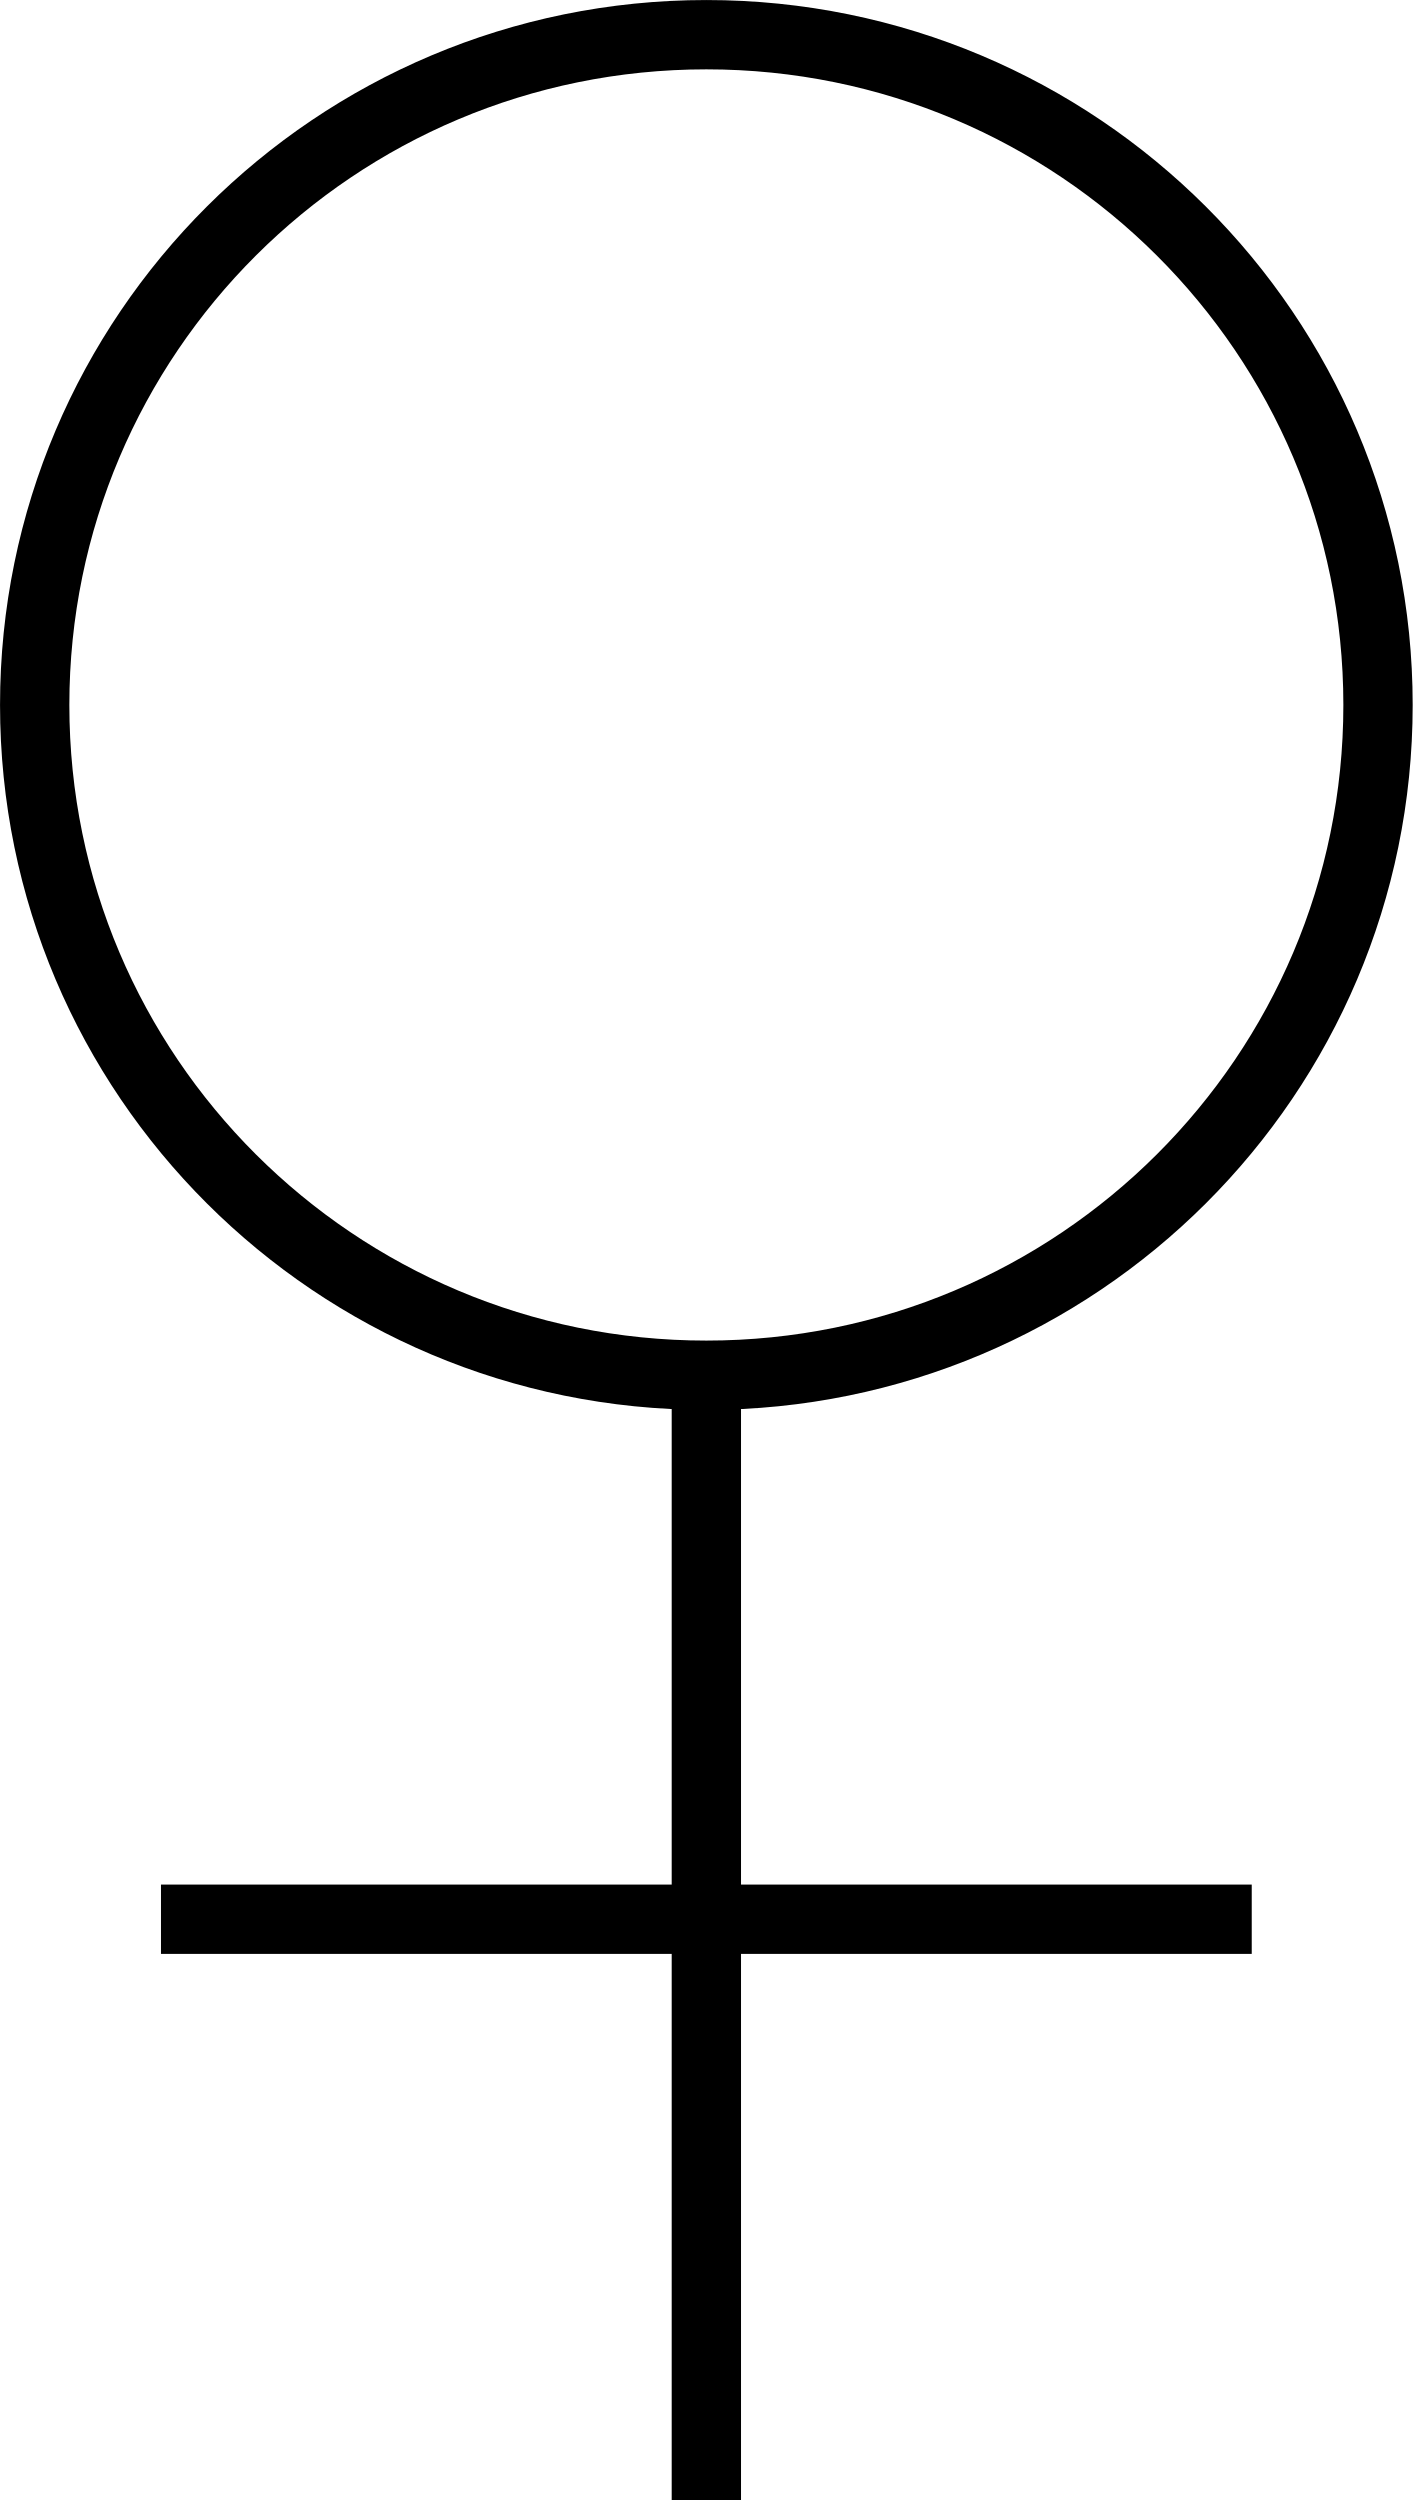
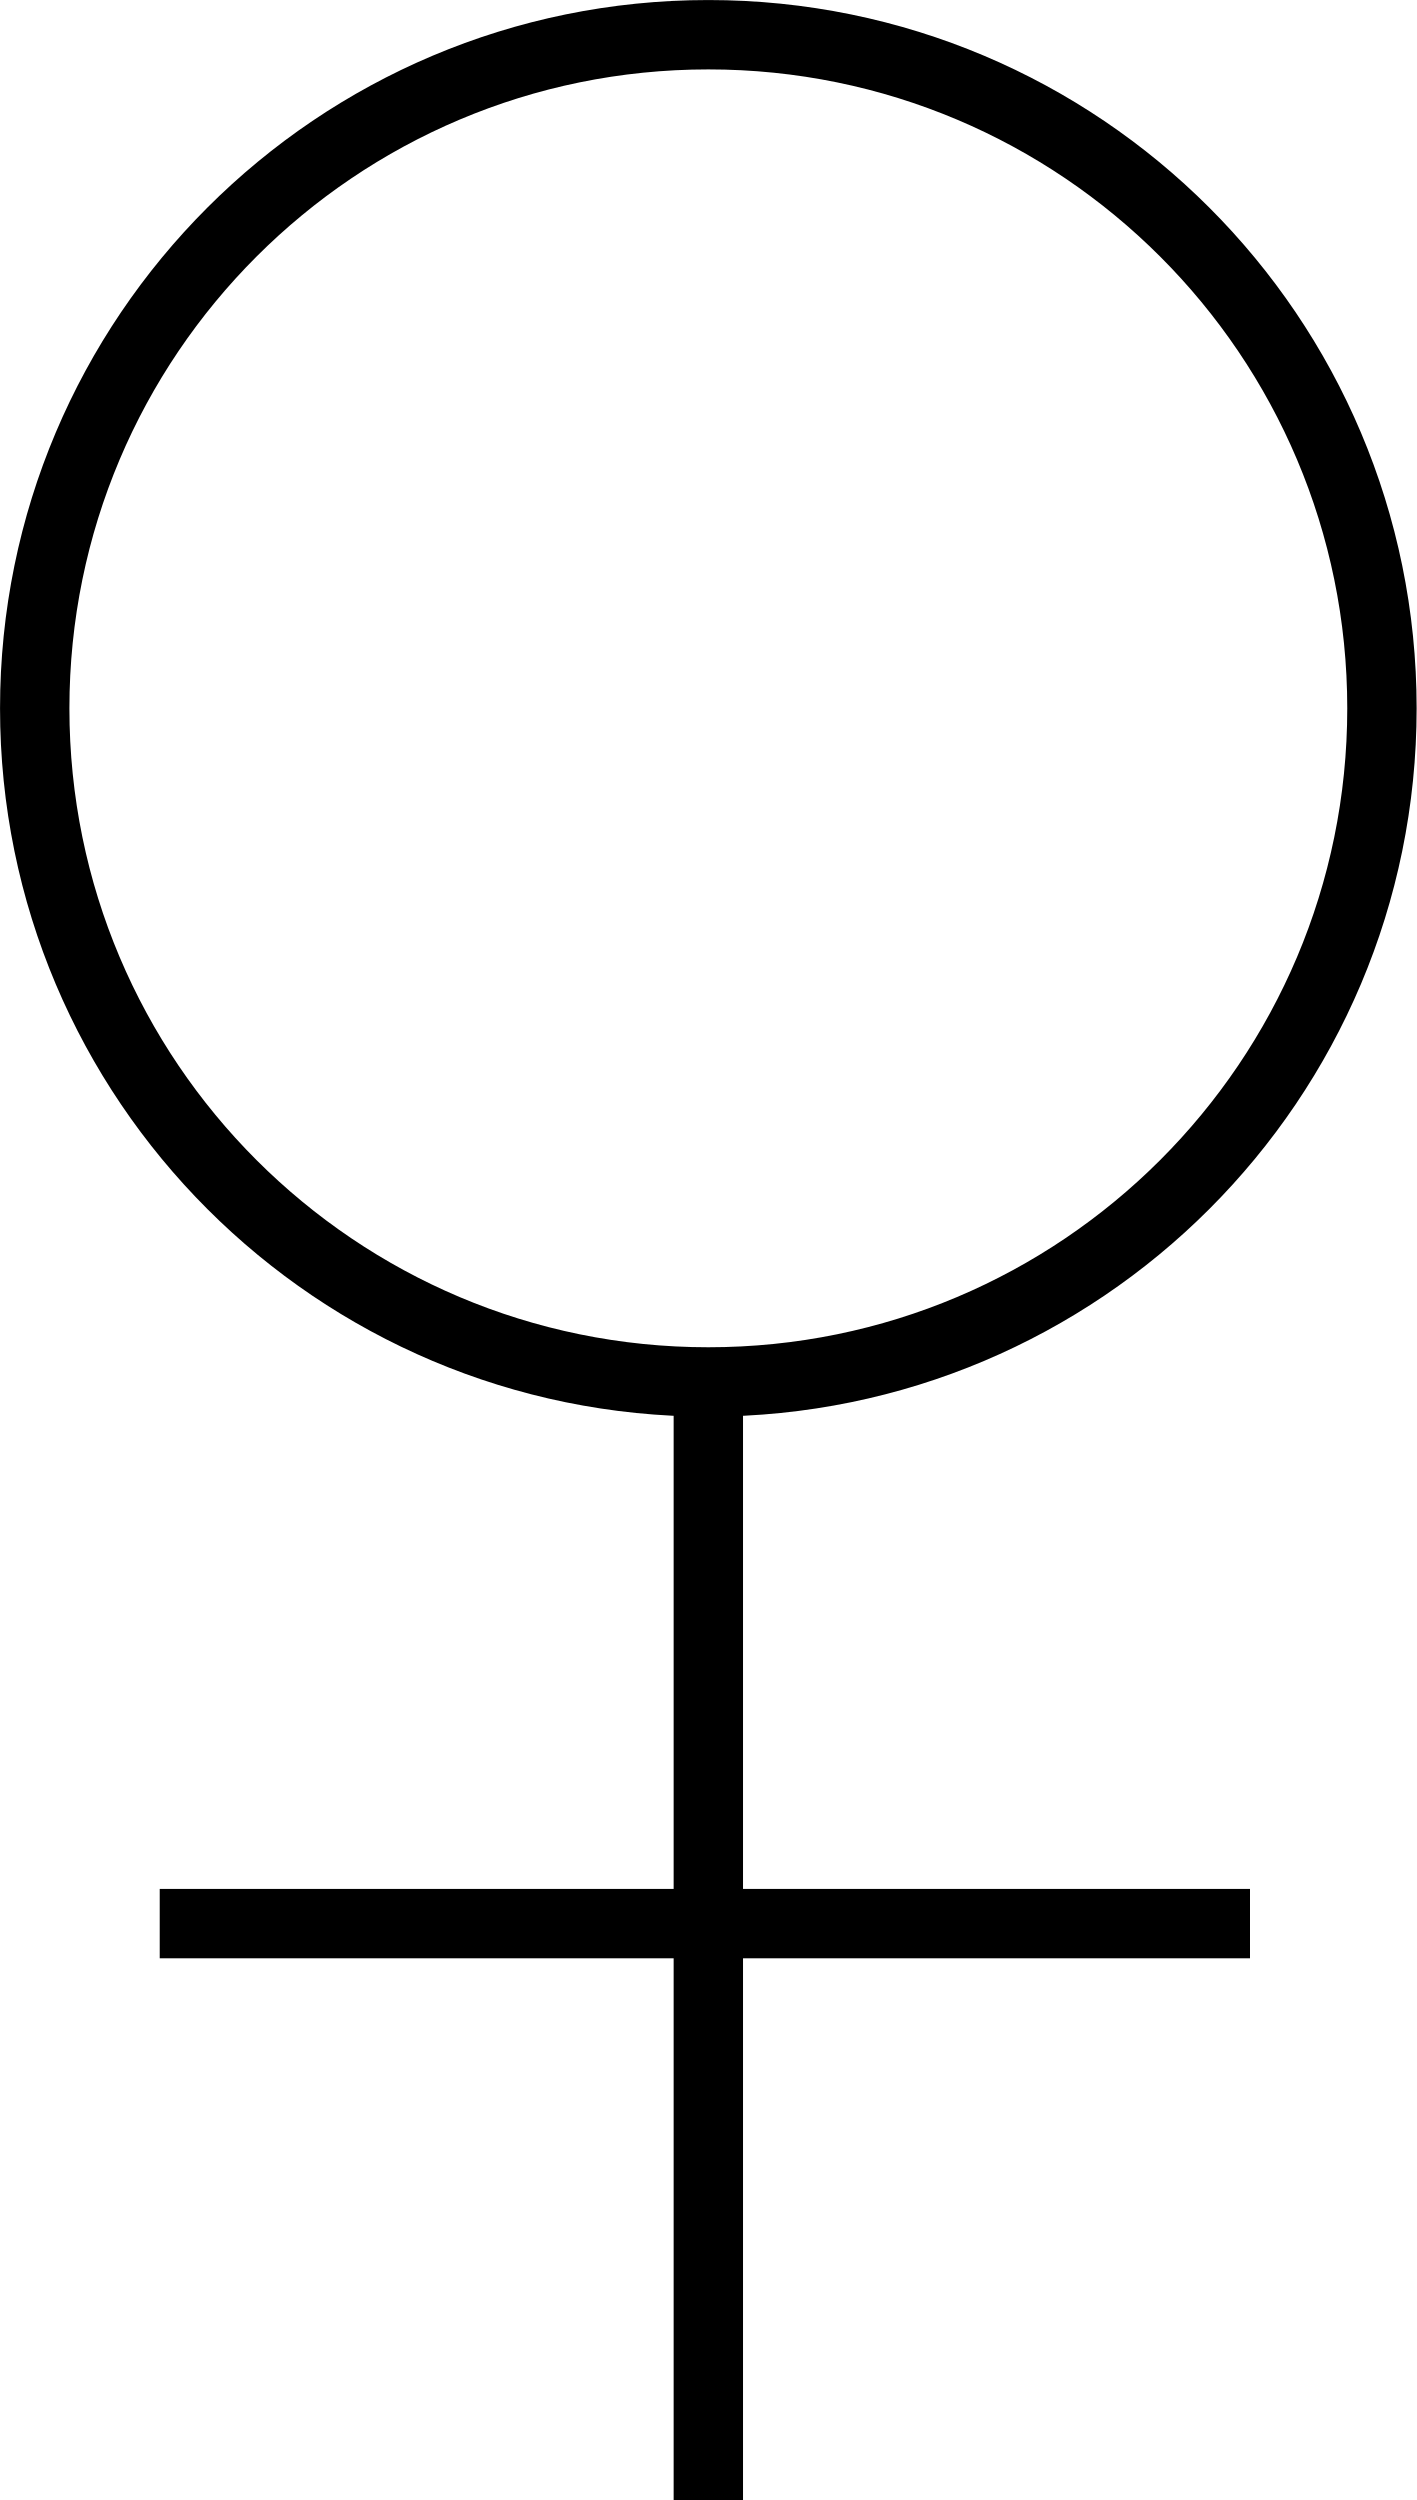
- <svg xmlns="http://www.w3.org/2000/svg" version="1.1" id="Layer_1" x="0px" y="0px" viewBox="0 0 20.36 36.03" style="enable-background:new 0 0 20.36 36.03;" xml:space="preserve">
+ <svg xmlns="http://www.w3.org/2000/svg" version="1.1" id="Layer_1" x="0px" y="0px" viewBox="0 0 20.4 36" style="enable-background:new 0 0 20.4 36;" xml:space="preserve">
  <style type="text/css">
	.st0{fill:none;stroke:#000000;stroke-width:0.999;stroke-miterlimit:10;}
</style>
-   <g>
-     <ellipse class="st0" cx="10.18" cy="10.16" rx="9.68" ry="9.66" />
-     <line class="st0" x1="10.18" y1="19.81" x2="10.18" y2="36.03" />
-     <line class="st0" x1="2.32" y1="27.66" x2="18.04" y2="27.66" />
-   </g>
+   <ellipse class="st0" cx="10.2" cy="10.2" rx="9.7" ry="9.7" />
+   <line class="st0" x1="10.2" y1="19.8" x2="10.2" y2="36" />
+   <line class="st0" x1="2.3" y1="27.7" x2="18" y2="27.7" />
</svg>
